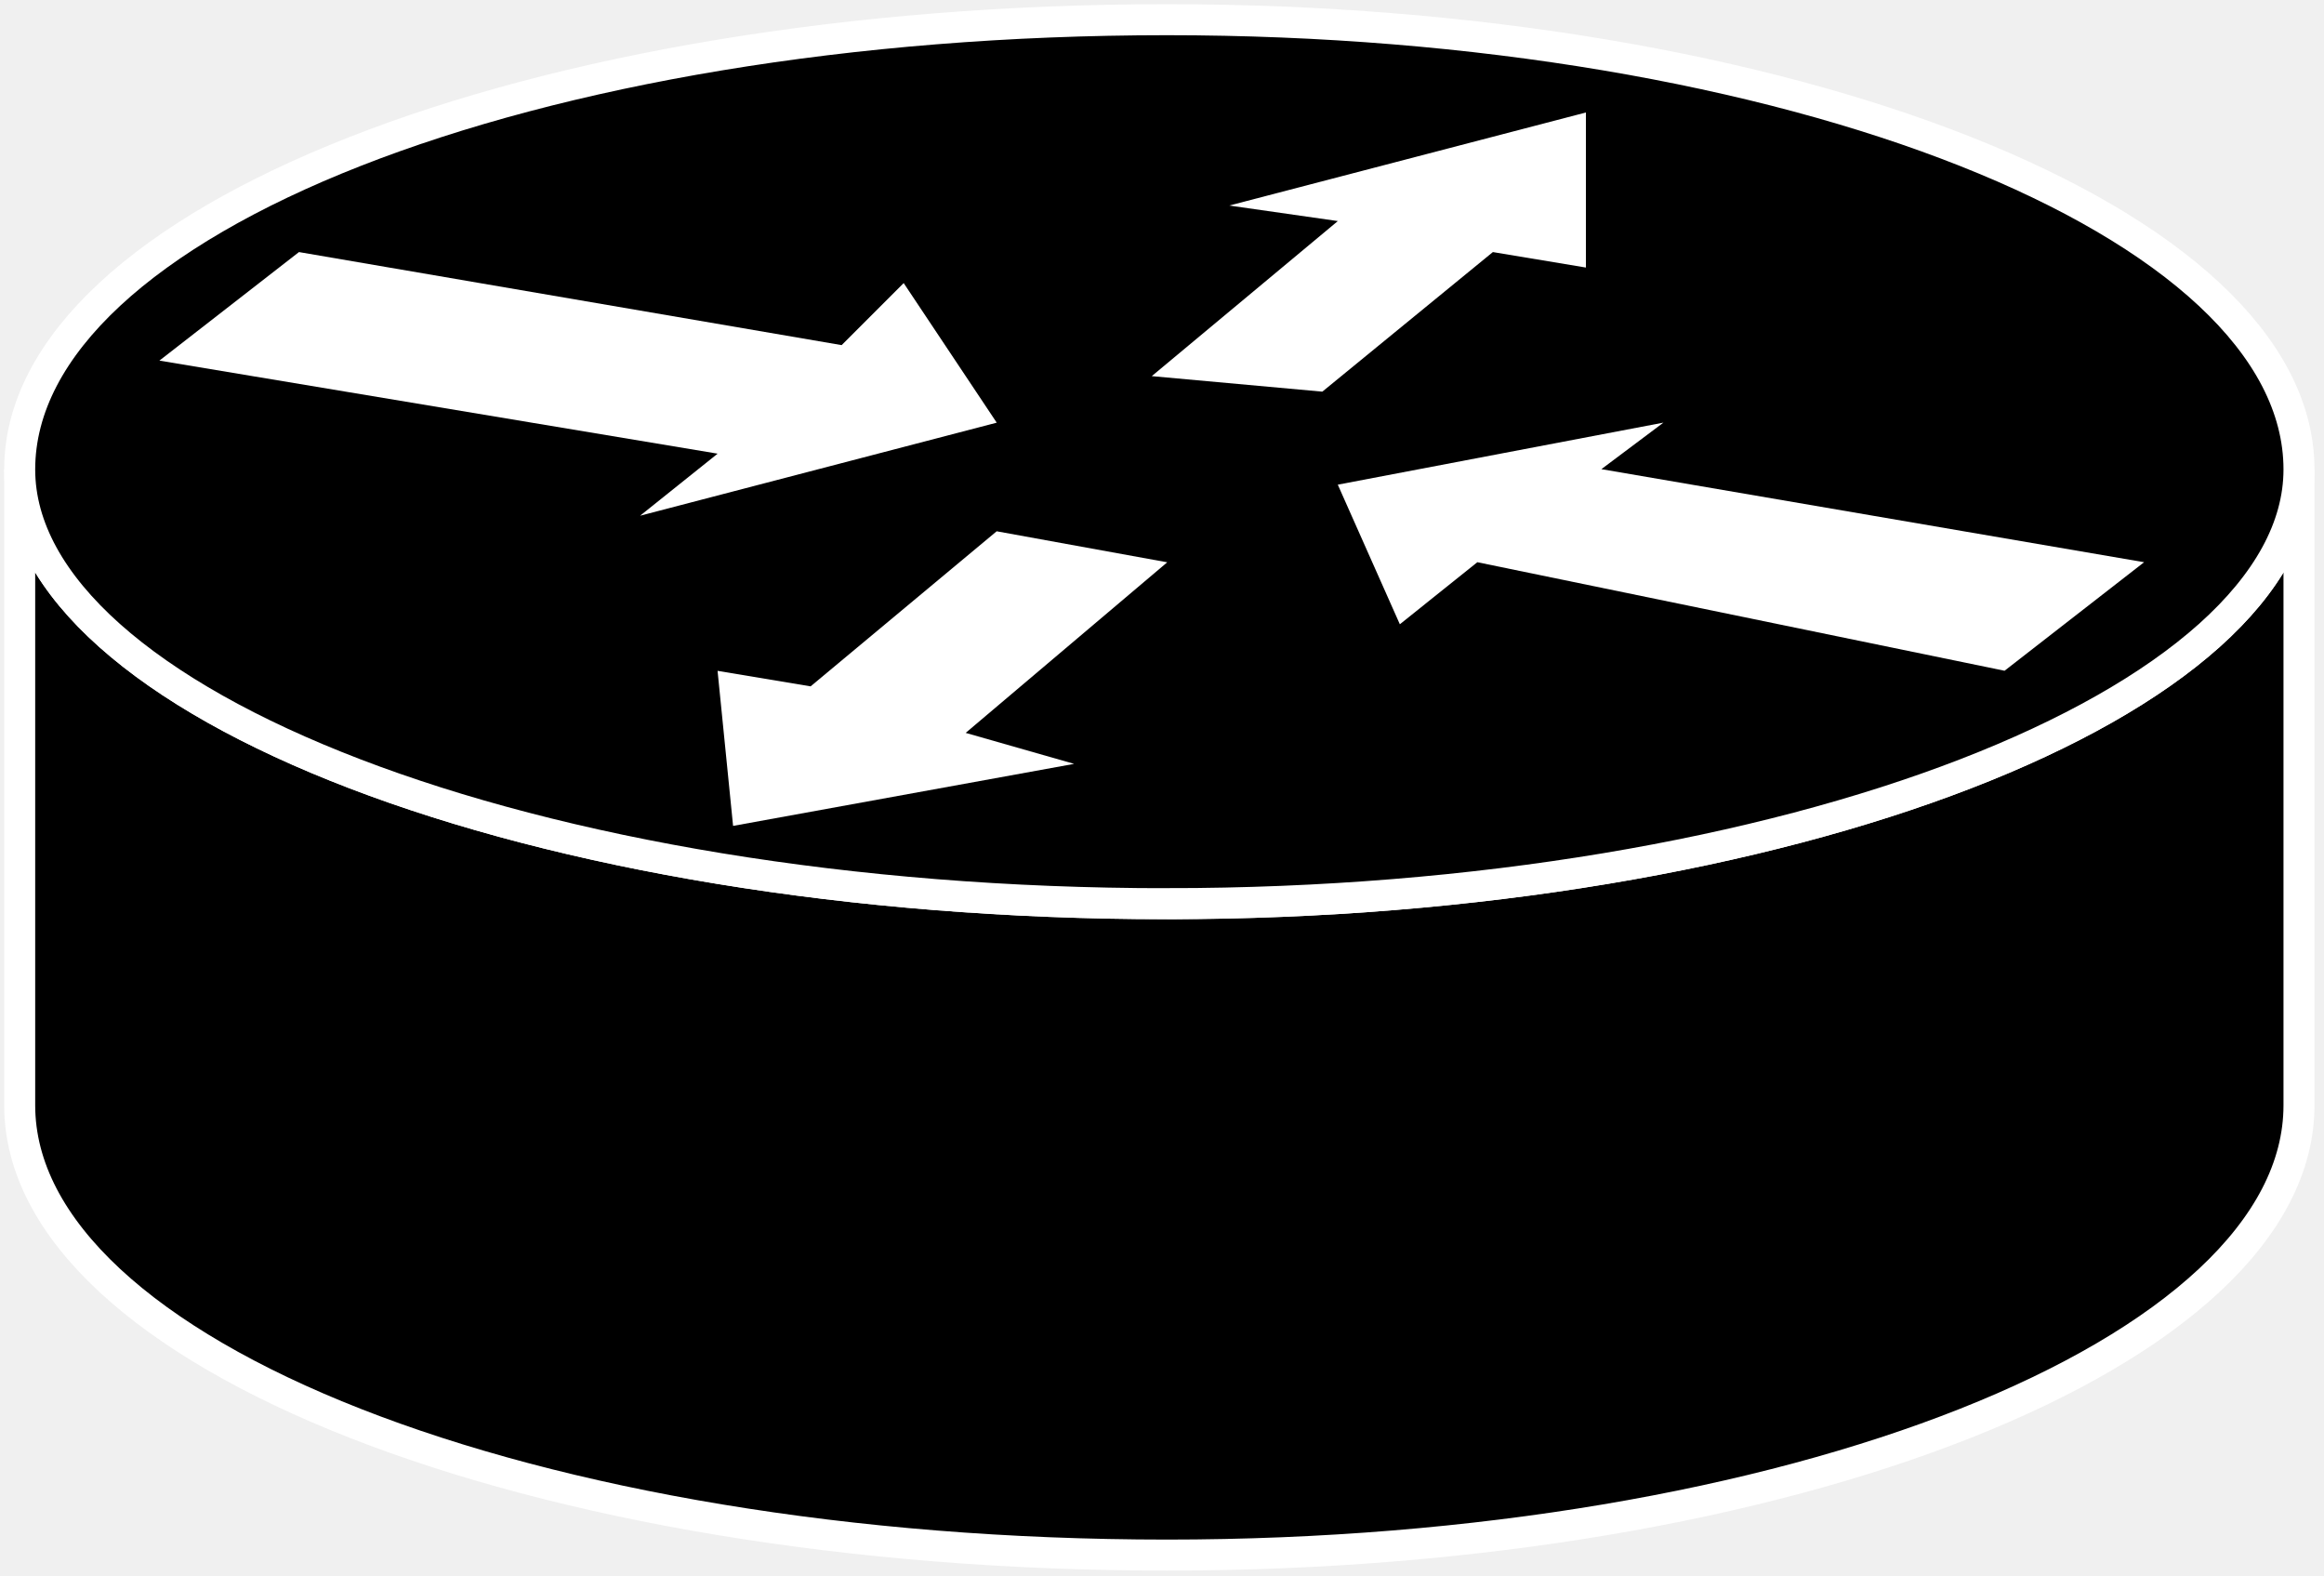
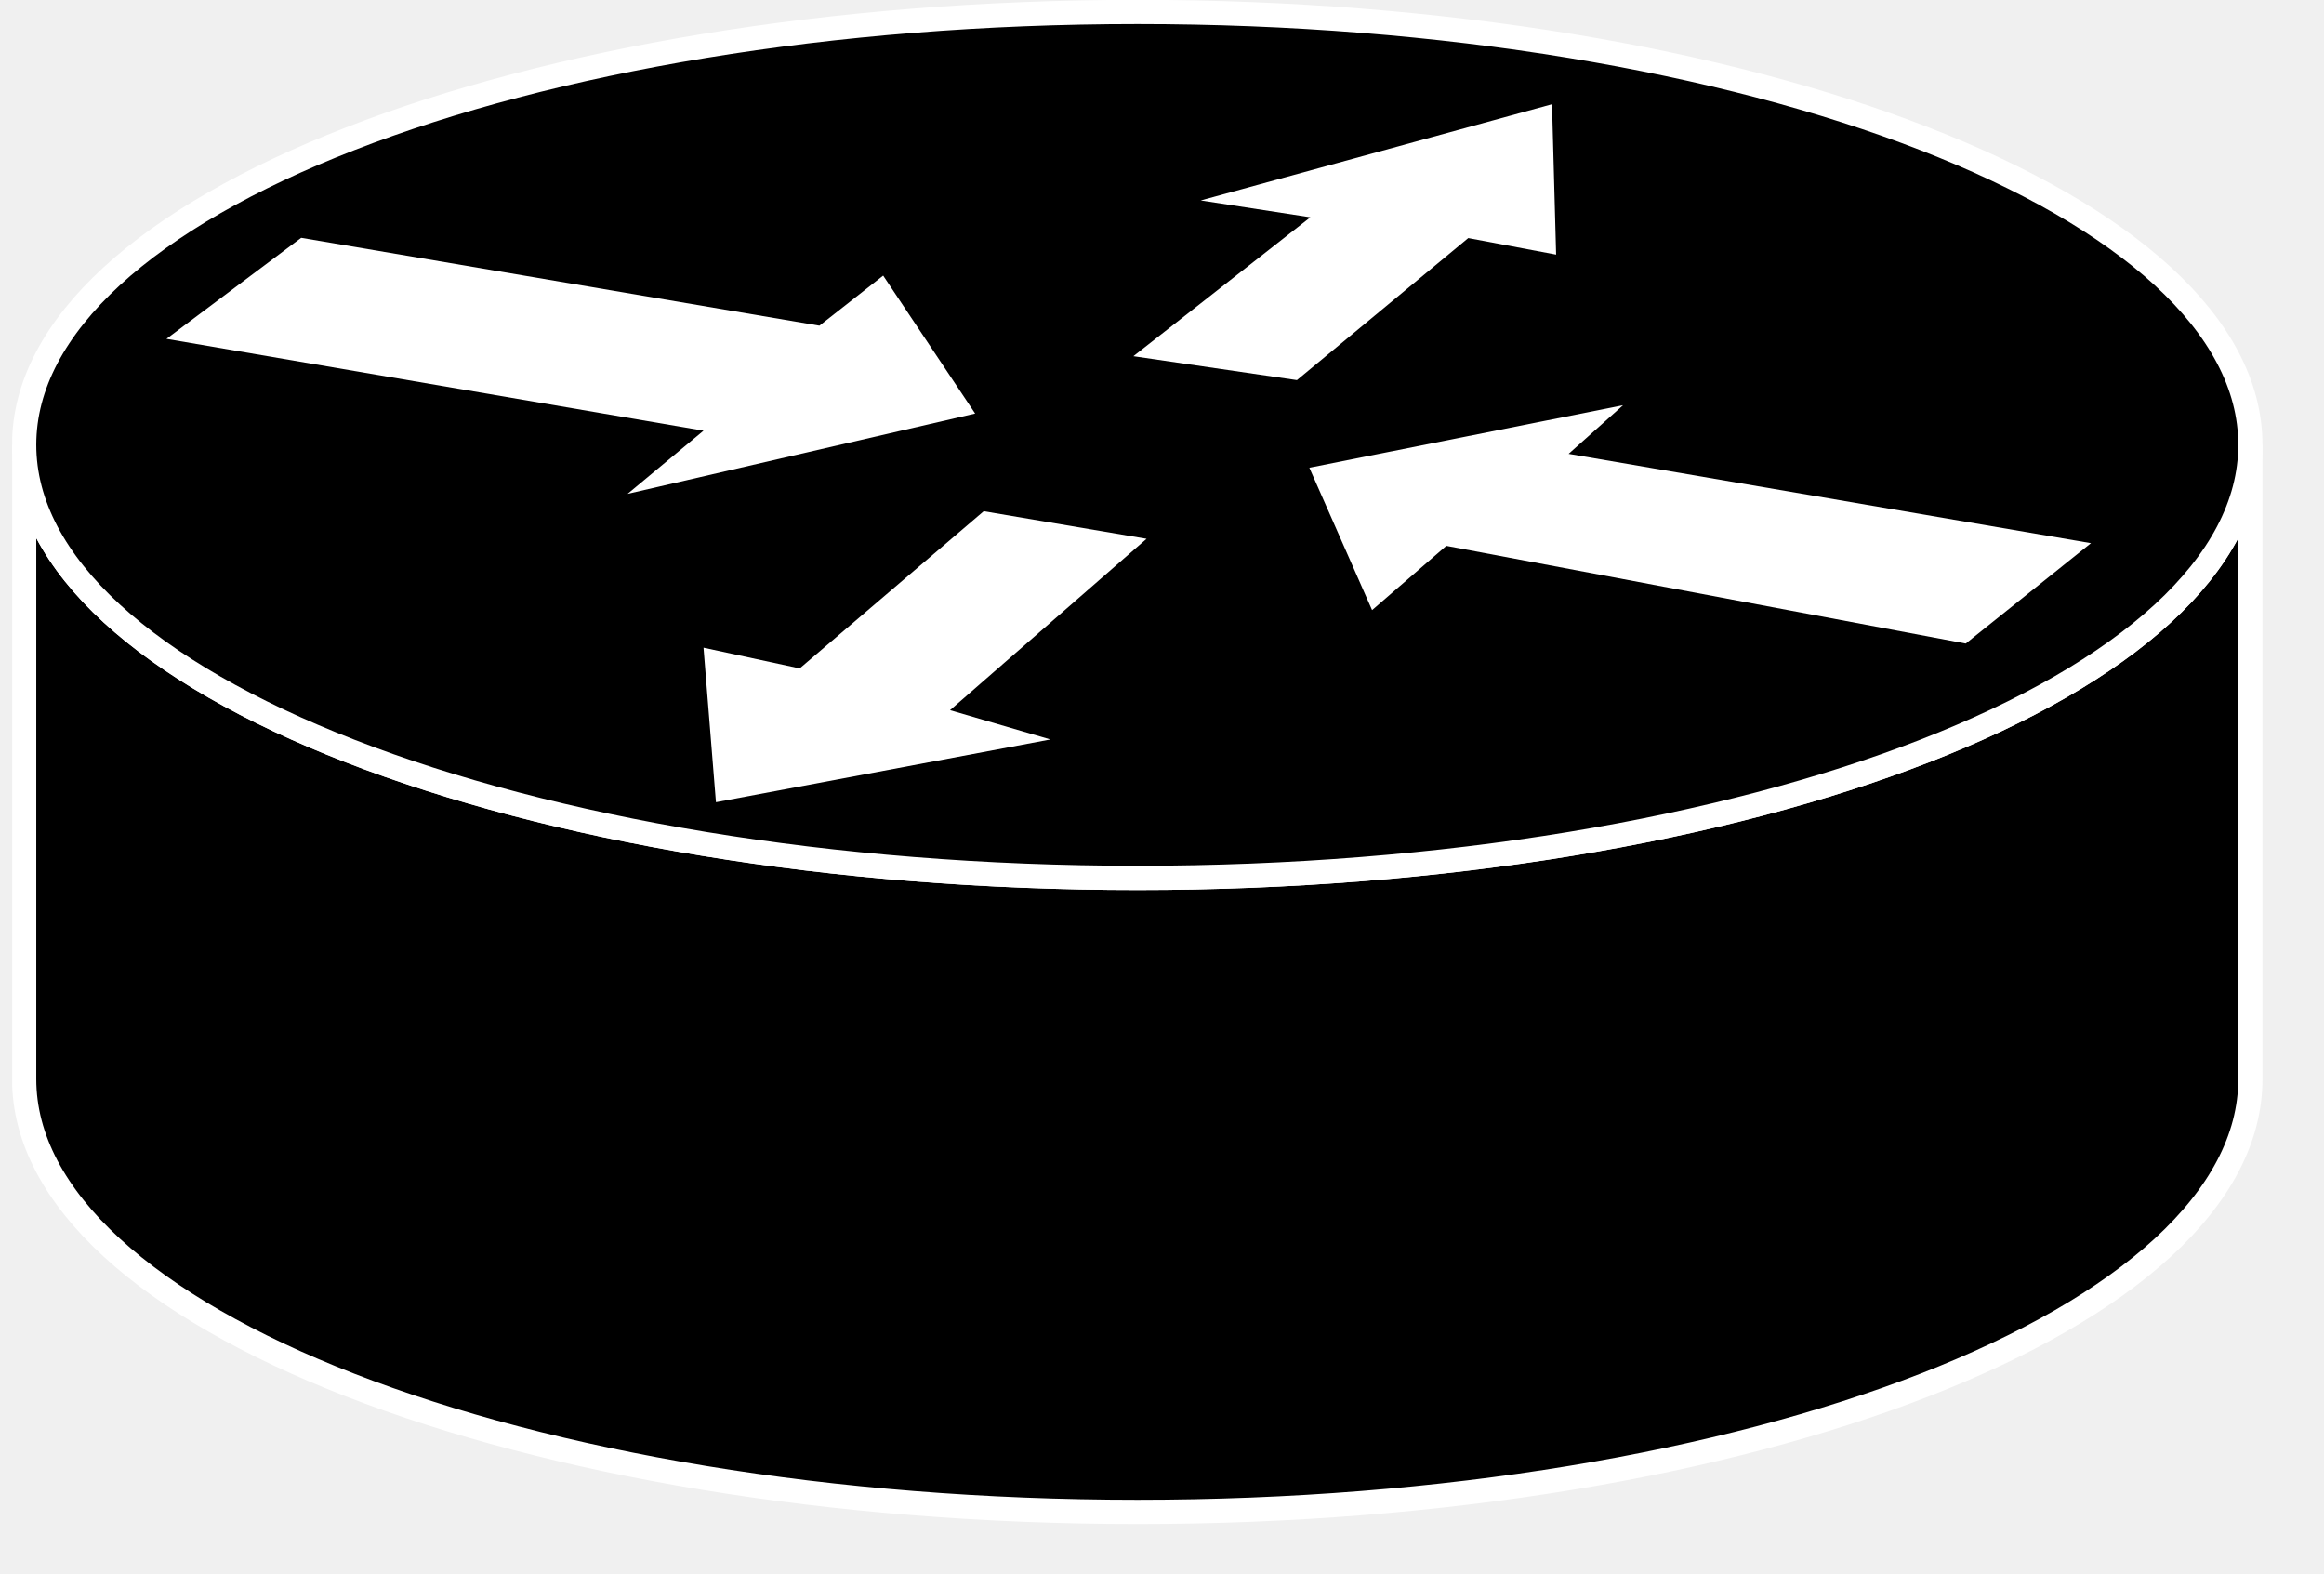
- <svg xmlns="http://www.w3.org/2000/svg" xmlns:xlink="http://www.w3.org/1999/xlink" viewBox="0 0 59 40" fill="#fff" fill-rule="evenodd" stroke="#000" stroke-linecap="round" stroke-linejoin="round">
-   <use xlink:href="#A" x=".5" y=".5" />
-   <symbol id="A" overflow="visible">
-     <use xlink:href="#C" stroke="none" fill="#000" />
-     <use xlink:href="#C" stroke="#fff" stroke-linejoin="miter" fill="none" stroke-width=".787" />
-     <use xlink:href="#D" stroke="none" fill="#000" />
-     <use xlink:href="#D" stroke="#fff" stroke-linejoin="miter" fill="none" stroke-width=".787" />
-     <path d="M22.442 6.685l2.362 3.543-9.054 2.362 1.968-1.575L3.547 8.653 7.09 5.898 20.867 8.26l1.575-1.575zm12.596 8.66-1.575-3.543 8.267-1.575-1.575 1.181 13.778 2.362-3.543 2.755-13.384-2.755-1.968 1.575zm-4.33-10.628 9.054-2.362v3.936L37.4 5.898l-4.33 3.543-4.33-.394 4.724-3.936-2.755-.394zm-3.937 14.171-8.66 1.575-.394-3.936 2.362.394 4.724-3.936 4.33.787-5.117 4.33 2.755.787z" stroke="none" />
-   </symbol>
+ <svg xmlns="http://www.w3.org/2000/svg" width="37.19pt" height="25.18pt" viewBox="0 0 37.19 25.18">
  <defs>
-     <path id="C" d="M57.865 11.416c0 5.905-12.99 11.022-28.736 11.022C12.99 22.438 0 17.321 0 11.416v16.139c0 6.298 12.99 11.416 29.129 11.416 15.745 0 28.736-5.117 28.736-11.416z" />
-     <path id="D" d="M29.129 22.437c15.745 0 28.736-5.117 28.736-11.022C57.865 5.117 44.875 0 29.129 0 12.99 0 0 5.117 0 11.416c0 5.905 12.99 11.022 29.129 11.022z" />
+     <clipPath id="clip-0">
+       <path clip-rule="nonzero" d="M 0.195 7 L 36.211 7 L 36.211 24.387 L 0.195 24.387 Z M 0.195 7 " />
+     </clipPath>
+     <clipPath id="clip-1">
+       <path clip-rule="nonzero" d="M 0.195 4 L 36.211 4 L 36.211 24.387 L 0.195 24.387 Z M 0.195 4 " />
+     </clipPath>
+     <clipPath id="clip-2">
+       <path clip-rule="nonzero" d="M 0.195 0 L 36.211 0 L 36.211 15 L 0.195 15 Z M 0.195 0 " />
+     </clipPath>
+     <clipPath id="clip-3">
+       <path clip-rule="nonzero" d="M 0.195 0 L 36.211 0 L 36.211 17 L 0.195 17 Z M 0.195 0 " />
+     </clipPath>
  </defs>
+   <g clip-path="url(#clip-0)">
+     <path fill-rule="nonzero" fill="rgb(0%, 0%, 0%)" fill-opacity="1" d="M 36.012 7.117 C 36.012 10.945 28.039 14.047 18.203 14.047 C 8.363 14.047 0.387 10.945 0.387 7.117 L 0.387 17.266 C 0.387 21.09 8.363 24.191 18.203 24.191 C 28.039 24.191 36.012 21.09 36.012 17.266 L 36.012 7.117 " />
+   </g>
+   <g clip-path="url(#clip-1)">
+     <path fill="none" stroke-width="4" stroke-linecap="butt" stroke-linejoin="miter" stroke="rgb(100%, 100%, 100%)" stroke-opacity="1" stroke-miterlimit="4" d="M 369.839 178.31 C 369.839 138.782 287.516 106.757 185.954 106.757 C 84.351 106.757 1.988 138.782 1.988 178.31 L 1.988 73.521 C 1.988 34.034 84.351 2.008 185.954 2.008 C 287.516 2.008 369.839 34.034 369.839 73.521 Z M 369.839 178.31 " transform="matrix(0.0968462, 0, 0, -0.0968462, 0.194231, 24.38586)" />
+   </g>
+   <g clip-path="url(#clip-2)">
+     <path fill-rule="nonzero" fill="rgb(0%, 0%, 0%)" fill-opacity="1" d="M 18.203 14.047 C 28.039 14.047 36.012 10.945 36.012 7.117 C 36.012 3.293 28.039 0.191 18.203 0.191 C 8.363 0.191 0.387 3.293 0.387 7.117 C 0.387 10.945 8.363 14.047 18.203 14.047 " />
+   </g>
+   <g clip-path="url(#clip-3)">
+     <path fill="none" stroke-width="4" stroke-linecap="butt" stroke-linejoin="miter" stroke="rgb(100%, 100%, 100%)" stroke-opacity="1" stroke-miterlimit="4" d="M 185.954 106.757 C 287.516 106.757 369.839 138.782 369.839 178.31 C 369.839 217.798 287.516 249.824 185.954 249.824 C 84.351 249.824 1.988 217.798 1.988 178.31 C 1.988 138.782 84.351 106.757 185.954 106.757 Z M 185.954 106.757 " transform="matrix(0.0968462, 0, 0, -0.0968462, 0.194231, 24.38586)" />
+   </g>
+   <path fill-rule="nonzero" fill="rgb(100%, 100%, 100%)" fill-opacity="1" d="M 14.133 4.41 L 15.605 6.617 L 10.043 7.902 L 11.258 6.891 L 2.664 5.422 L 4.82 3.805 L 13.113 5.211 L 14.133 4.41 " />
+   <path fill-rule="nonzero" fill="rgb(100%, 100%, 100%)" fill-opacity="1" d="M 21.957 9.762 L 20.953 7.484 L 25.973 6.484 L 25.102 7.262 L 33.461 8.691 L 31.457 10.297 L 23.145 8.734 L 21.957 9.762 " />
+   <path fill-rule="nonzero" fill="rgb(100%, 100%, 100%)" fill-opacity="1" d="M 19.215 3.207 L 24.836 1.668 L 24.902 4.074 L 23.496 3.809 L 20.754 6.082 L 18.137 5.699 L 20.969 3.477 L 19.215 3.207 " />
+   <path fill-rule="nonzero" fill="rgb(100%, 100%, 100%)" fill-opacity="1" d="M 16.809 11.832 L 11.457 12.836 L 11.258 10.363 L 12.797 10.695 L 15.742 8.18 L 18.348 8.621 L 15.203 11.363 L 16.809 11.832 " />
</svg>
